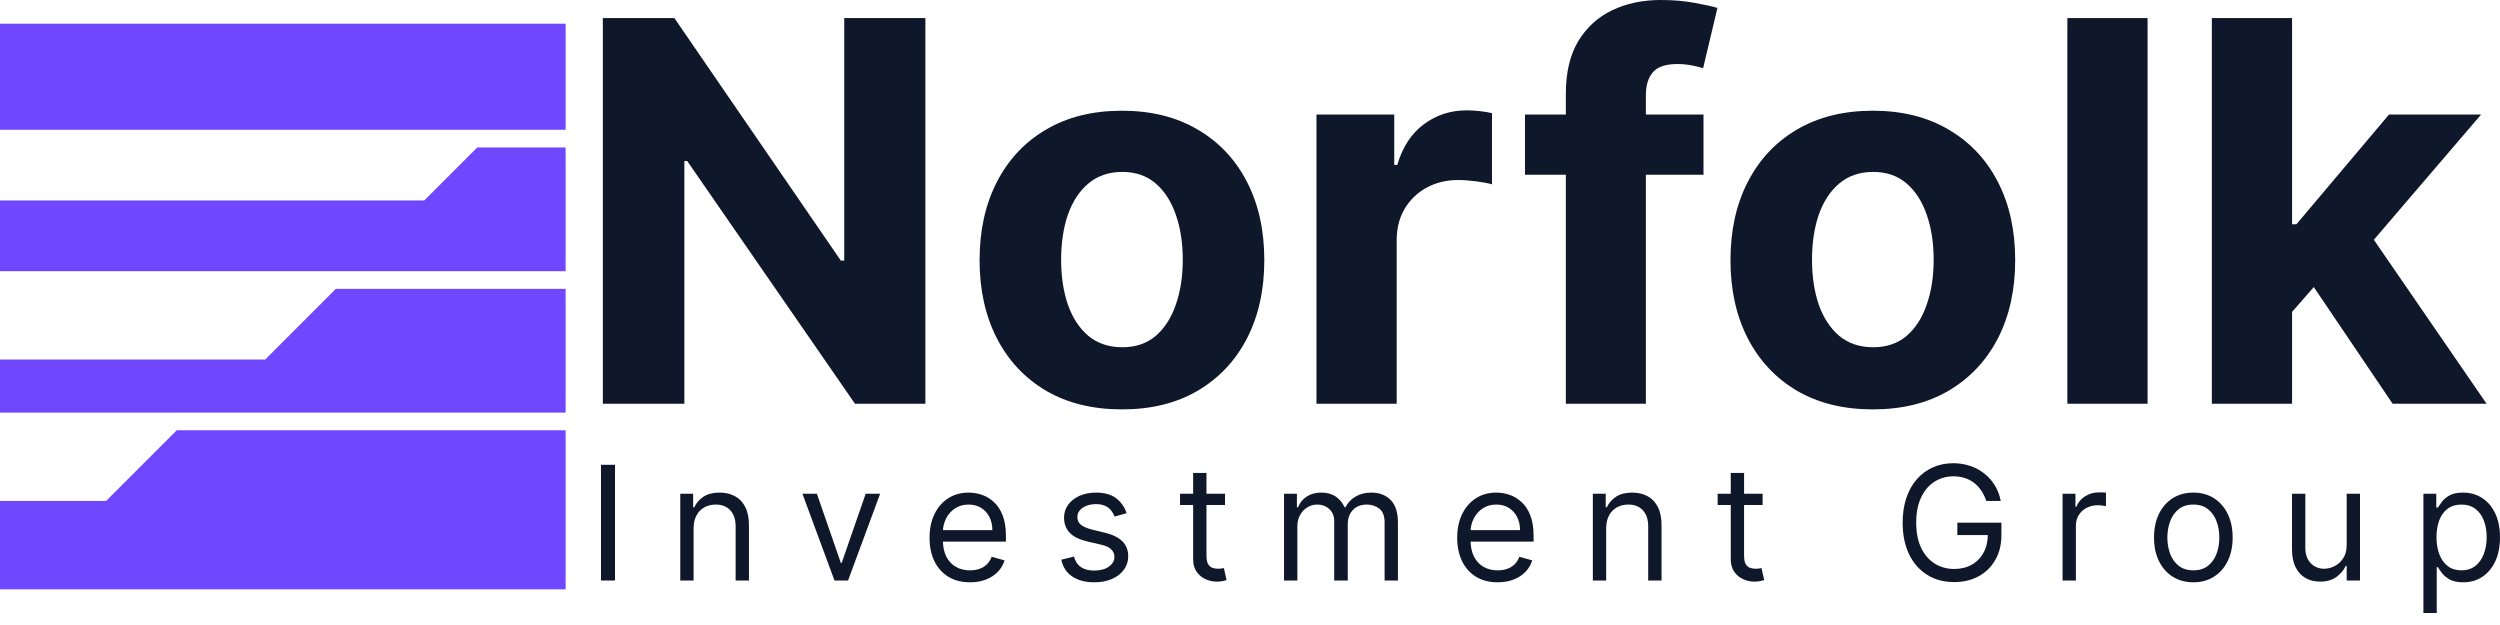
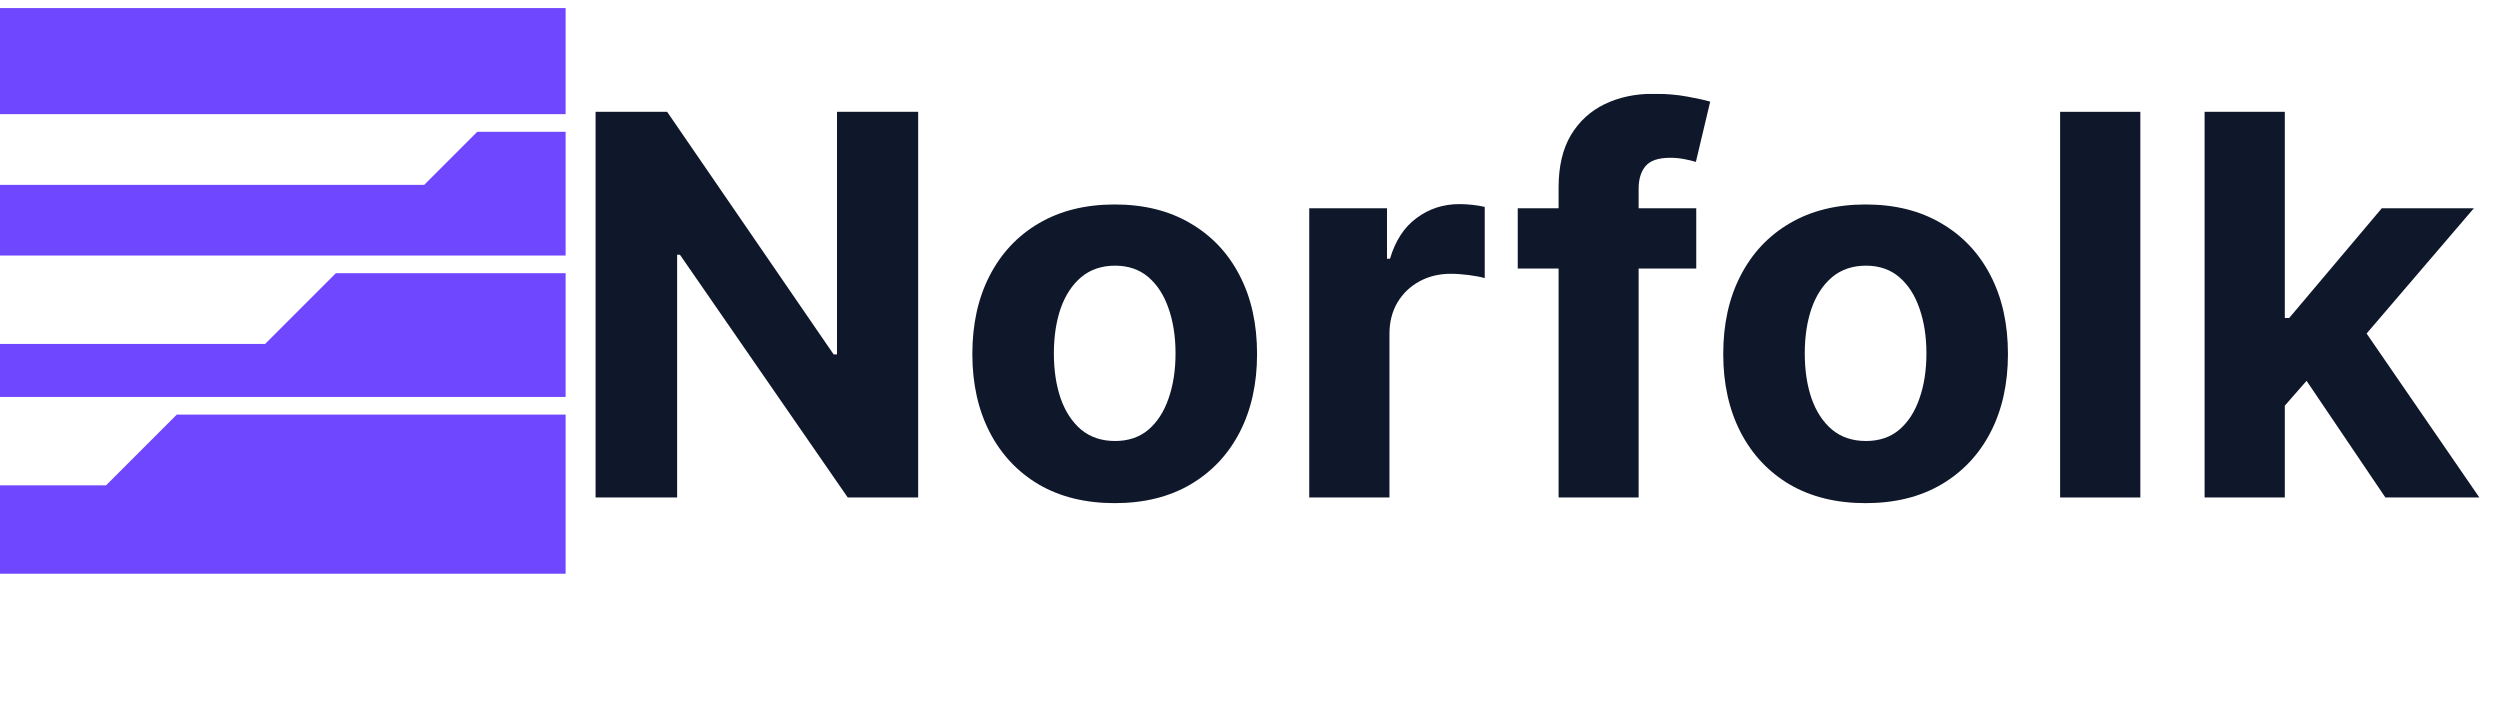
- <svg xmlns="http://www.w3.org/2000/svg" width="160" height="40" viewBox="0 0 160 40" fill="none">
-   <path d="M16.969 23.011L21.494 18.486H36.2V26.405H0V23.011H16.969Z" fill="#6E47FF" />
-   <path d="M27.15 12.83L30.544 9.436H36.2V17.355H0V12.83H27.15Z" fill="#6E47FF" />
-   <path d="M0 1.517H36.2V8.305H0V1.517Z" fill="#6E47FF" />
-   <path d="M6.788 32.061L11.313 27.536H36.2V37.718H0V32.061H6.788Z" fill="#6E47FF" />
-   <path d="M59.225 1.157V25.839H54.718L43.98 10.304H43.799V25.839H38.581V1.157H43.16L53.814 16.68H54.031V1.157H59.225Z" fill="#0F172A" />
-   <path d="M71.805 26.201C69.933 26.201 68.314 25.803 66.948 25.008C65.59 24.204 64.541 23.087 63.802 21.657C63.063 20.219 62.693 18.552 62.693 16.656C62.693 14.743 63.063 13.072 63.802 11.642C64.541 10.204 65.59 9.087 66.948 8.292C68.314 7.488 69.933 7.086 71.805 7.086C73.677 7.086 75.292 7.488 76.649 8.292C78.015 9.087 79.068 10.204 79.807 11.642C80.546 13.072 80.916 14.743 80.916 16.656C80.916 18.552 80.546 20.219 79.807 21.657C79.068 23.087 78.015 24.204 76.649 25.008C75.292 25.803 73.677 26.201 71.805 26.201ZM71.829 22.224C72.68 22.224 73.391 21.983 73.962 21.5C74.532 21.01 74.962 20.343 75.251 19.5C75.549 18.656 75.697 17.696 75.697 16.619C75.697 15.543 75.549 14.583 75.251 13.739C74.962 12.896 74.532 12.229 73.962 11.739C73.391 11.248 72.68 11.003 71.829 11.003C70.969 11.003 70.246 11.248 69.659 11.739C69.081 12.229 68.643 12.896 68.346 13.739C68.056 14.583 67.912 15.543 67.912 16.619C67.912 17.696 68.056 18.656 68.346 19.5C68.643 20.343 69.081 21.01 69.659 21.5C70.246 21.983 70.969 22.224 71.829 22.224Z" fill="#0F172A" />
-   <path d="M84.254 25.839V7.328H89.232V10.557H89.424C89.762 9.408 90.328 8.541 91.124 7.954C91.919 7.36 92.835 7.062 93.871 7.062C94.129 7.062 94.406 7.078 94.703 7.111C95 7.143 95.261 7.187 95.487 7.243V11.799C95.245 11.726 94.912 11.662 94.486 11.606C94.06 11.55 93.671 11.522 93.317 11.522C92.562 11.522 91.887 11.686 91.292 12.016C90.706 12.337 90.24 12.787 89.894 13.366C89.557 13.944 89.388 14.611 89.388 15.366V25.839H84.254Z" fill="#0F172A" />
-   <path d="M109.024 7.328V11.184H97.599V7.328H109.024ZM100.214 25.839V5.99C100.214 4.648 100.475 3.535 100.997 2.651C101.527 1.768 102.251 1.105 103.166 0.663C104.082 0.221 105.123 0 106.288 0C107.075 0 107.794 0.06 108.445 0.181C109.104 0.301 109.594 0.41 109.916 0.506L109 4.363C108.799 4.298 108.55 4.238 108.252 4.182C107.963 4.126 107.666 4.098 107.361 4.098C106.605 4.098 106.079 4.274 105.782 4.628C105.484 4.973 105.336 5.459 105.336 6.086V25.839H100.214Z" fill="#0F172A" />
-   <path d="M119.861 26.201C117.989 26.201 116.37 25.803 115.004 25.008C113.647 24.204 112.598 23.087 111.859 21.657C111.12 20.219 110.75 18.552 110.75 16.656C110.75 14.743 111.12 13.072 111.859 11.642C112.598 10.204 113.647 9.087 115.004 8.292C116.37 7.488 117.989 7.086 119.861 7.086C121.733 7.086 123.348 7.488 124.706 8.292C126.072 9.087 127.125 10.204 127.864 11.642C128.603 13.072 128.972 14.743 128.972 16.656C128.972 18.552 128.603 20.219 127.864 21.657C127.125 23.087 126.072 24.204 124.706 25.008C123.348 25.803 121.733 26.201 119.861 26.201ZM119.885 22.224C120.737 22.224 121.448 21.983 122.019 21.5C122.589 21.01 123.019 20.343 123.308 19.5C123.605 18.656 123.754 17.696 123.754 16.619C123.754 15.543 123.605 14.583 123.308 13.739C123.019 12.896 122.589 12.229 122.019 11.739C121.448 11.248 120.737 11.003 119.885 11.003C119.026 11.003 118.303 11.248 117.716 11.739C117.138 12.229 116.7 12.896 116.402 13.739C116.113 14.583 115.969 15.543 115.969 16.619C115.969 17.696 116.113 18.656 116.402 19.5C116.7 20.343 117.138 21.01 117.716 21.5C118.303 21.983 119.026 22.224 119.885 22.224Z" fill="#0F172A" />
-   <path d="M137.445 1.157V25.839H132.311V1.157H137.445Z" fill="#0F172A" />
-   <path d="M146.21 20.512L146.222 14.354H146.969L152.898 7.328H158.792L150.825 16.631H149.608L146.21 20.512ZM141.558 25.839V1.157H146.692V25.839H141.558ZM153.127 25.839L147.68 17.776L151.103 14.149L159.141 25.839H153.127Z" fill="#0F172A" />
-   <path d="M39.36 29.747V37.152H38.463V29.747H39.36Z" fill="#0F172A" />
-   <path d="M44.39 33.811V37.152H43.537V31.598H44.361V32.466H44.433C44.563 32.184 44.761 31.957 45.026 31.786C45.291 31.613 45.634 31.526 46.053 31.526C46.429 31.526 46.758 31.603 47.04 31.757C47.322 31.909 47.541 32.141 47.698 32.452C47.855 32.76 47.933 33.151 47.933 33.623V37.152H47.08V33.681C47.08 33.245 46.967 32.905 46.74 32.661C46.513 32.415 46.203 32.292 45.807 32.292C45.535 32.292 45.291 32.352 45.077 32.47C44.865 32.588 44.697 32.76 44.574 32.987C44.451 33.213 44.39 33.488 44.39 33.811Z" fill="#0F172A" />
-   <path d="M56.329 31.598L54.275 37.152H53.408L51.354 31.598H52.28L53.813 36.024H53.87L55.404 31.598H56.329Z" fill="#0F172A" />
-   <path d="M62.079 37.267C61.544 37.267 61.083 37.149 60.694 36.913C60.309 36.675 60.011 36.342 59.801 35.915C59.594 35.486 59.491 34.987 59.491 34.419C59.491 33.85 59.594 33.348 59.801 32.914C60.011 32.478 60.303 32.138 60.676 31.895C61.053 31.649 61.491 31.526 61.992 31.526C62.282 31.526 62.567 31.574 62.849 31.671C63.131 31.767 63.388 31.924 63.62 32.141C63.851 32.355 64.035 32.64 64.173 32.994C64.31 33.348 64.379 33.785 64.379 34.303V34.664H60.098V33.927H63.511C63.511 33.613 63.448 33.334 63.323 33.088C63.2 32.842 63.024 32.648 62.795 32.506C62.569 32.364 62.301 32.292 61.992 32.292C61.653 32.292 61.359 32.377 61.11 32.546C60.864 32.712 60.675 32.929 60.543 33.196C60.41 33.464 60.344 33.751 60.344 34.057V34.549C60.344 34.968 60.416 35.324 60.561 35.615C60.708 35.904 60.911 36.125 61.172 36.277C61.432 36.426 61.735 36.501 62.079 36.501C62.303 36.501 62.506 36.47 62.687 36.407C62.87 36.342 63.028 36.245 63.16 36.118C63.293 35.988 63.395 35.826 63.468 35.633L64.292 35.865C64.205 36.144 64.059 36.39 63.855 36.602C63.65 36.812 63.397 36.976 63.095 37.094C62.794 37.21 62.455 37.267 62.079 37.267Z" fill="#0F172A" />
-   <path d="M72.105 32.842L71.338 33.059C71.29 32.931 71.219 32.807 71.125 32.687C71.034 32.564 70.908 32.462 70.749 32.383C70.59 32.303 70.386 32.264 70.138 32.264C69.798 32.264 69.515 32.342 69.288 32.499C69.064 32.653 68.952 32.849 68.952 33.088C68.952 33.3 69.029 33.468 69.184 33.59C69.338 33.713 69.579 33.816 69.907 33.898L70.731 34.1C71.228 34.221 71.597 34.405 71.841 34.654C72.084 34.899 72.206 35.216 72.206 35.604C72.206 35.922 72.115 36.207 71.931 36.458C71.751 36.708 71.498 36.906 71.172 37.051C70.847 37.195 70.468 37.267 70.037 37.267C69.47 37.267 69.002 37.145 68.63 36.899C68.259 36.653 68.024 36.294 67.925 35.821L68.735 35.619C68.812 35.918 68.958 36.142 69.173 36.291C69.39 36.441 69.673 36.516 70.022 36.516C70.42 36.516 70.736 36.431 70.97 36.262C71.206 36.091 71.324 35.886 71.324 35.648C71.324 35.455 71.257 35.293 71.121 35.163C70.987 35.031 70.779 34.932 70.5 34.867L69.574 34.65C69.066 34.529 68.692 34.343 68.453 34.089C68.217 33.834 68.099 33.515 68.099 33.131C68.099 32.818 68.187 32.541 68.363 32.3C68.541 32.059 68.783 31.869 69.09 31.732C69.398 31.595 69.748 31.526 70.138 31.526C70.688 31.526 71.119 31.646 71.432 31.888C71.748 32.129 71.972 32.447 72.105 32.842Z" fill="#0F172A" />
-   <path d="M78.4 31.598V32.321H75.522V31.598H78.4ZM76.361 30.268H77.214V35.561C77.214 35.802 77.249 35.983 77.319 36.103C77.391 36.221 77.483 36.301 77.594 36.342C77.707 36.38 77.827 36.4 77.952 36.4C78.046 36.4 78.123 36.395 78.183 36.385C78.243 36.373 78.292 36.364 78.328 36.356L78.501 37.123C78.444 37.145 78.363 37.166 78.259 37.188C78.156 37.212 78.024 37.224 77.865 37.224C77.624 37.224 77.388 37.172 77.156 37.069C76.927 36.965 76.737 36.807 76.585 36.595C76.436 36.383 76.361 36.115 76.361 35.792V30.268Z" fill="#0F172A" />
-   <path d="M82.178 37.152V31.598H83.002V32.466H83.075C83.191 32.17 83.377 31.939 83.635 31.776C83.893 31.609 84.203 31.526 84.564 31.526C84.931 31.526 85.236 31.609 85.479 31.776C85.725 31.939 85.917 32.17 86.054 32.466H86.112C86.254 32.179 86.467 31.951 86.752 31.783C87.036 31.612 87.377 31.526 87.775 31.526C88.272 31.526 88.678 31.681 88.993 31.992C89.309 32.301 89.467 32.782 89.467 33.435V37.152H88.614V33.435C88.614 33.025 88.502 32.732 88.278 32.556C88.053 32.38 87.79 32.292 87.486 32.292C87.095 32.292 86.793 32.411 86.578 32.647C86.364 32.881 86.257 33.177 86.257 33.536V37.152H85.389V33.348C85.389 33.032 85.286 32.778 85.082 32.585C84.877 32.39 84.613 32.292 84.29 32.292C84.068 32.292 83.861 32.352 83.668 32.47C83.477 32.588 83.323 32.752 83.205 32.961C83.089 33.169 83.031 33.408 83.031 33.681V37.152H82.178Z" fill="#0F172A" />
-   <path d="M95.85 37.267C95.315 37.267 94.853 37.149 94.465 36.913C94.08 36.675 93.782 36.342 93.572 35.915C93.365 35.486 93.261 34.987 93.261 34.419C93.261 33.85 93.365 33.348 93.572 32.914C93.782 32.478 94.074 32.138 94.447 31.895C94.823 31.649 95.262 31.526 95.763 31.526C96.053 31.526 96.338 31.574 96.62 31.671C96.902 31.767 97.159 31.924 97.39 32.141C97.622 32.355 97.806 32.64 97.944 32.994C98.081 33.348 98.15 33.785 98.15 34.303V34.664H93.869V33.927H97.282C97.282 33.613 97.219 33.334 97.094 33.088C96.971 32.842 96.795 32.648 96.566 32.506C96.339 32.364 96.072 32.292 95.763 32.292C95.424 32.292 95.129 32.377 94.881 32.546C94.635 32.712 94.446 32.929 94.314 33.196C94.181 33.464 94.115 33.751 94.115 34.057V34.549C94.115 34.968 94.187 35.324 94.332 35.615C94.479 35.904 94.682 36.125 94.943 36.277C95.203 36.426 95.505 36.501 95.85 36.501C96.074 36.501 96.277 36.47 96.457 36.407C96.641 36.342 96.799 36.245 96.931 36.118C97.064 35.988 97.166 35.826 97.239 35.633L98.063 35.865C97.976 36.144 97.83 36.39 97.625 36.602C97.421 36.812 97.167 36.976 96.866 37.094C96.565 37.21 96.226 37.267 95.85 37.267Z" fill="#0F172A" />
-   <path d="M102.795 33.811V37.152H101.942V31.598H102.766V32.466H102.839C102.969 32.184 103.166 31.957 103.432 31.786C103.697 31.613 104.039 31.526 104.458 31.526C104.834 31.526 105.163 31.603 105.445 31.757C105.728 31.909 105.947 32.141 106.104 32.452C106.26 32.76 106.339 33.151 106.339 33.623V37.152H105.485V33.681C105.485 33.245 105.372 32.905 105.145 32.661C104.919 32.415 104.608 32.292 104.213 32.292C103.94 32.292 103.697 32.352 103.482 32.47C103.27 32.588 103.103 32.76 102.98 32.987C102.857 33.213 102.795 33.488 102.795 33.811Z" fill="#0F172A" />
-   <path d="M112.807 31.598V32.321H109.929V31.598H112.807ZM110.768 30.268H111.621V35.561C111.621 35.802 111.656 35.983 111.726 36.103C111.799 36.221 111.89 36.301 112.001 36.342C112.114 36.38 112.234 36.4 112.359 36.4C112.453 36.4 112.53 36.395 112.59 36.385C112.651 36.373 112.699 36.364 112.735 36.356L112.909 37.123C112.851 37.145 112.77 37.166 112.666 37.188C112.563 37.212 112.431 37.224 112.272 37.224C112.031 37.224 111.795 37.172 111.564 37.069C111.335 36.965 111.144 36.807 110.992 36.595C110.843 36.383 110.768 36.115 110.768 35.792V30.268Z" fill="#0F172A" />
-   <path d="M127.121 32.061C127.041 31.818 126.936 31.599 126.806 31.407C126.678 31.212 126.525 31.045 126.347 30.908C126.171 30.77 125.971 30.666 125.747 30.593C125.523 30.521 125.277 30.485 125.009 30.485C124.571 30.485 124.172 30.598 123.813 30.825C123.453 31.051 123.168 31.385 122.956 31.826C122.744 32.267 122.637 32.808 122.637 33.45C122.637 34.091 122.745 34.632 122.959 35.073C123.174 35.514 123.464 35.848 123.831 36.074C124.197 36.301 124.609 36.414 125.067 36.414C125.491 36.414 125.865 36.324 126.188 36.143C126.513 35.96 126.766 35.702 126.947 35.369C127.13 35.034 127.222 34.64 127.222 34.187L127.497 34.245H125.27V33.45H128.09V34.245C128.09 34.855 127.96 35.385 127.699 35.836C127.441 36.286 127.085 36.636 126.629 36.884C126.176 37.13 125.655 37.253 125.067 37.253C124.411 37.253 123.835 37.099 123.339 36.79C122.845 36.482 122.459 36.043 122.182 35.474C121.907 34.905 121.77 34.23 121.77 33.45C121.77 32.864 121.848 32.337 122.005 31.869C122.164 31.399 122.388 30.999 122.677 30.669C122.966 30.339 123.309 30.086 123.704 29.91C124.099 29.734 124.534 29.646 125.009 29.646C125.4 29.646 125.764 29.705 126.101 29.823C126.441 29.939 126.744 30.104 127.009 30.318C127.276 30.53 127.499 30.785 127.678 31.081C127.856 31.375 127.979 31.702 128.046 32.061H127.121Z" fill="#0F172A" />
-   <path d="M132.004 37.152V31.598H132.829V32.437H132.886C132.988 32.162 133.171 31.939 133.436 31.768C133.701 31.597 134 31.512 134.333 31.512C134.395 31.512 134.474 31.513 134.568 31.515C134.662 31.518 134.733 31.521 134.781 31.526V32.394C134.752 32.386 134.686 32.376 134.582 32.361C134.481 32.344 134.374 32.336 134.26 32.336C133.99 32.336 133.749 32.392 133.537 32.506C133.327 32.617 133.161 32.771 133.038 32.969C132.918 33.164 132.857 33.387 132.857 33.638V37.152H132.004Z" fill="#0F172A" />
-   <path d="M140.374 37.267C139.873 37.267 139.433 37.148 139.054 36.91C138.678 36.671 138.384 36.337 138.172 35.908C137.962 35.479 137.857 34.978 137.857 34.404C137.857 33.825 137.962 33.321 138.172 32.889C138.384 32.458 138.678 32.123 139.054 31.884C139.433 31.645 139.873 31.526 140.374 31.526C140.875 31.526 141.314 31.645 141.69 31.884C142.068 32.123 142.362 32.458 142.572 32.889C142.784 33.321 142.89 33.825 142.89 34.404C142.89 34.978 142.784 35.479 142.572 35.908C142.362 36.337 142.068 36.671 141.69 36.91C141.314 37.148 140.875 37.267 140.374 37.267ZM140.374 36.501C140.755 36.501 141.068 36.403 141.314 36.208C141.56 36.013 141.742 35.756 141.86 35.438C141.978 35.12 142.037 34.775 142.037 34.404C142.037 34.033 141.978 33.687 141.86 33.366C141.742 33.046 141.56 32.787 141.314 32.589C141.068 32.391 140.755 32.292 140.374 32.292C139.993 32.292 139.68 32.391 139.434 32.589C139.188 32.787 139.006 33.046 138.888 33.366C138.77 33.687 138.711 34.033 138.711 34.404C138.711 34.775 138.77 35.12 138.888 35.438C139.006 35.756 139.188 36.013 139.434 36.208C139.68 36.403 139.993 36.501 140.374 36.501Z" fill="#0F172A" />
-   <path d="M150.187 34.881V31.598H151.04V37.152H150.187V36.212H150.129C149.999 36.494 149.797 36.734 149.522 36.931C149.247 37.127 148.9 37.224 148.481 37.224C148.133 37.224 147.825 37.148 147.555 36.996C147.285 36.842 147.073 36.611 146.919 36.302C146.764 35.991 146.687 35.599 146.687 35.127V31.598H147.541V35.069C147.541 35.474 147.654 35.797 147.88 36.038C148.109 36.279 148.401 36.4 148.755 36.4C148.967 36.4 149.183 36.346 149.403 36.237C149.624 36.129 149.81 35.962 149.959 35.738C150.111 35.514 150.187 35.228 150.187 34.881Z" fill="#0F172A" />
-   <path d="M155.098 39.234V31.598H155.922V32.48H156.023C156.086 32.384 156.173 32.261 156.284 32.112C156.397 31.96 156.558 31.825 156.768 31.707C156.98 31.586 157.267 31.526 157.629 31.526C158.096 31.526 158.508 31.643 158.865 31.877C159.222 32.111 159.5 32.442 159.7 32.871C159.9 33.3 160 33.806 160 34.389C160 34.978 159.9 35.487 159.7 35.919C159.5 36.348 159.223 36.681 158.869 36.917C158.514 37.151 158.106 37.267 157.643 37.267C157.286 37.267 157.001 37.209 156.786 37.09C156.572 36.97 156.406 36.834 156.291 36.682C156.175 36.528 156.086 36.4 156.023 36.298H155.951V39.234H155.098ZM155.936 34.375C155.936 34.794 155.998 35.164 156.121 35.485C156.244 35.803 156.423 36.053 156.66 36.233C156.896 36.412 157.185 36.501 157.527 36.501C157.884 36.501 158.182 36.407 158.42 36.219C158.661 36.029 158.842 35.773 158.963 35.453C159.086 35.13 159.147 34.77 159.147 34.375C159.147 33.985 159.087 33.633 158.966 33.319C158.848 33.004 158.669 32.754 158.428 32.571C158.189 32.385 157.889 32.292 157.527 32.292C157.18 32.292 156.889 32.38 156.652 32.556C156.416 32.73 156.238 32.973 156.117 33.287C155.997 33.598 155.936 33.961 155.936 34.375Z" fill="#0F172A" />
+ <svg xmlns="http://www.w3.org/2000/svg" width="160" height="46" viewBox="0 0 160 46" fill="none">
+   <path d="M16.969 22.011L21.494 17.486H36.2V25.405H0V22.011H16.969Z" fill="#6E47FF" />
+   <path d="M27.15 11.83L30.544 8.436H36.2V16.355H0V11.83H27.15Z" fill="#6E47FF" />
+   <path d="M0 0.517H36.2V7.305H0V0.517Z" fill="#6E47FF" />
+   <path d="M6.788 31.061L11.313 26.536H36.2V36.718H0V31.061H6.788Z" fill="#6E47FF" />
+   <mask id="mask0_540_2283" style="mask-type:alpha" maskUnits="userSpaceOnUse" x="38" y="6" width="122" height="40">
+     <path d="M58.762 7.157V31.839H54.255L43.517 16.304H43.336V31.839H38.117V7.157H42.697L53.351 22.68H53.568V7.157H58.762Z" fill="#0F172A" />
+     <path d="M71.341 32.201C69.469 32.201 67.85 31.803 66.484 31.008C65.126 30.204 64.078 29.087 63.339 27.657C62.6 26.219 62.23 24.552 62.23 22.656C62.23 20.743 62.6 19.072 63.339 17.642C64.078 16.204 65.126 15.087 66.484 14.292C67.85 13.488 69.469 13.086 71.341 13.086C73.213 13.086 74.828 13.488 76.186 14.292C77.552 15.087 78.605 16.204 79.344 17.642C80.083 19.072 80.452 20.743 80.452 22.656C80.452 24.552 80.083 26.219 79.344 27.657C78.605 29.087 77.552 30.204 76.186 31.008C74.828 31.803 73.213 32.201 71.341 32.201ZM71.365 28.224C72.217 28.224 72.928 27.983 73.499 27.5C74.069 27.01 74.499 26.343 74.788 25.5C75.085 24.656 75.234 23.696 75.234 22.619C75.234 21.543 75.085 20.583 74.788 19.739C74.499 18.895 74.069 18.229 73.499 17.738C72.928 17.248 72.217 17.003 71.365 17.003C70.506 17.003 69.782 17.248 69.196 17.738C68.618 18.229 68.18 18.895 67.882 19.739C67.593 20.583 67.448 21.543 67.448 22.619C67.448 23.696 67.593 24.656 67.882 25.5C68.18 26.343 68.618 27.01 69.196 27.5C69.782 27.983 70.506 28.224 71.365 28.224Z" fill="#0F172A" />
+     <path d="M83.791 31.839V13.328H88.768V16.557H88.961C89.299 15.409 89.865 14.541 90.66 13.954C91.456 13.36 92.372 13.062 93.408 13.062C93.665 13.062 93.942 13.078 94.24 13.111C94.537 13.143 94.798 13.187 95.023 13.243V17.799C94.782 17.726 94.449 17.662 94.023 17.606C93.597 17.55 93.207 17.522 92.854 17.522C92.099 17.522 91.424 17.686 90.829 18.016C90.243 18.337 89.776 18.787 89.431 19.366C89.094 19.944 88.925 20.611 88.925 21.366V31.839H83.791Z" fill="#0F172A" />
+     <path d="M108.56 13.328V17.184H97.135V13.328H108.56ZM99.75 31.839V11.99C99.75 10.648 100.012 9.535 100.534 8.651C101.064 7.768 101.787 7.105 102.703 6.663C103.619 6.221 104.66 6 105.825 6C106.612 6 107.331 6.06 107.982 6.181C108.641 6.301 109.131 6.41 109.452 6.506L108.536 10.363C108.335 10.299 108.086 10.238 107.789 10.182C107.5 10.126 107.202 10.098 106.897 10.098C106.142 10.098 105.616 10.274 105.318 10.628C105.021 10.973 104.872 11.46 104.872 12.086V31.839H99.75Z" fill="#0F172A" />
+     <path d="M119.398 32.201C117.526 32.201 115.907 31.803 114.541 31.008C113.183 30.204 112.135 29.087 111.396 27.657C110.656 26.219 110.287 24.552 110.287 22.656C110.287 20.743 110.656 19.072 111.396 17.642C112.135 16.204 113.183 15.087 114.541 14.292C115.907 13.488 117.526 13.086 119.398 13.086C121.27 13.086 122.885 13.488 124.243 14.292C125.609 15.087 126.661 16.204 127.4 17.642C128.14 19.072 128.509 20.743 128.509 22.656C128.509 24.552 128.14 26.219 127.4 27.657C126.661 29.087 125.609 30.204 124.243 31.008C122.885 31.803 121.27 32.201 119.398 32.201ZM119.422 28.224C120.274 28.224 120.985 27.983 121.555 27.5C122.126 27.01 122.556 26.343 122.845 25.5C123.142 24.656 123.291 23.696 123.291 22.619C123.291 21.543 123.142 20.583 122.845 19.739C122.556 18.895 122.126 18.229 121.555 17.738C120.985 17.248 120.274 17.003 119.422 17.003C118.562 17.003 117.839 17.248 117.253 17.738C116.674 18.229 116.236 18.895 115.939 19.739C115.65 20.583 115.505 21.543 115.505 22.619C115.505 23.696 115.65 24.656 115.939 25.5C116.236 26.343 116.674 27.01 117.253 27.5C117.839 27.983 118.562 28.224 119.422 28.224Z" fill="#0F172A" />
+     <path d="M136.982 7.157V31.839H131.847V7.157H136.982Z" fill="#0F172A" />
+     <path d="M145.746 26.512L145.758 20.354H146.506L152.435 13.328H158.328L150.362 22.631H149.145L145.746 26.512ZM141.094 31.839V7.157H146.228V31.839H141.094ZM152.664 31.839L147.217 23.776L150.639 20.149L158.678 31.839H152.664Z" fill="#0F172A" />
+     <path d="M38.897 35.747V43.152H38V35.747H38.897Z" fill="#0F172A" />
+     <path d="M43.926 39.811V43.152H43.073V37.598H43.898V38.466H43.97C44.1 38.184 44.298 37.958 44.563 37.786C44.828 37.613 45.17 37.526 45.59 37.526C45.966 37.526 46.295 37.603 46.577 37.757C46.859 37.909 47.078 38.141 47.235 38.452C47.391 38.76 47.47 39.151 47.47 39.623V43.152H46.617V39.681C46.617 39.245 46.503 38.905 46.277 38.661C46.05 38.415 45.739 38.292 45.344 38.292C45.071 38.292 44.828 38.352 44.614 38.47C44.401 38.588 44.234 38.76 44.111 38.987C43.988 39.213 43.926 39.488 43.926 39.811Z" fill="#0F172A" />
+     <path d="M55.866 37.598L53.812 43.152H52.944L50.891 37.598H51.816L53.349 42.024H53.407L54.94 37.598H55.866Z" fill="#0F172A" />
+     <path d="M61.616 43.267C61.081 43.267 60.619 43.149 60.231 42.913C59.846 42.675 59.548 42.342 59.338 41.915C59.131 41.486 59.027 40.987 59.027 40.419C59.027 39.85 59.131 39.348 59.338 38.914C59.548 38.478 59.84 38.138 60.213 37.895C60.589 37.649 61.028 37.526 61.529 37.526C61.818 37.526 62.104 37.574 62.386 37.671C62.668 37.767 62.925 37.924 63.156 38.141C63.388 38.355 63.572 38.64 63.709 38.994C63.847 39.348 63.915 39.785 63.915 40.303V40.664H59.635V39.927H63.048C63.048 39.613 62.985 39.334 62.86 39.088C62.737 38.842 62.561 38.648 62.332 38.506C62.105 38.364 61.838 38.292 61.529 38.292C61.189 38.292 60.895 38.377 60.647 38.546C60.401 38.712 60.212 38.929 60.079 39.196C59.947 39.464 59.88 39.751 59.88 40.057V40.549C59.88 40.968 59.953 41.324 60.097 41.615C60.244 41.904 60.448 42.125 60.708 42.277C60.969 42.426 61.271 42.501 61.616 42.501C61.84 42.501 62.042 42.47 62.223 42.407C62.407 42.342 62.564 42.245 62.697 42.118C62.83 41.988 62.932 41.826 63.004 41.633L63.829 41.865C63.742 42.144 63.596 42.39 63.391 42.602C63.186 42.812 62.933 42.976 62.632 43.094C62.331 43.21 61.992 43.267 61.616 43.267Z" fill="#0F172A" />
+     <path d="M71.642 38.842L70.875 39.059C70.827 38.931 70.756 38.807 70.662 38.687C70.57 38.564 70.445 38.462 70.286 38.383C70.127 38.303 69.923 38.264 69.675 38.264C69.335 38.264 69.052 38.342 68.825 38.499C68.601 38.653 68.489 38.849 68.489 39.088C68.489 39.3 68.566 39.468 68.72 39.59C68.874 39.713 69.115 39.816 69.443 39.898L70.268 40.1C70.764 40.221 71.134 40.405 71.378 40.654C71.621 40.899 71.743 41.216 71.743 41.604C71.743 41.922 71.651 42.207 71.468 42.458C71.287 42.708 71.034 42.906 70.709 43.051C70.383 43.195 70.005 43.267 69.573 43.267C69.007 43.267 68.538 43.145 68.167 42.899C67.796 42.653 67.561 42.294 67.462 41.821L68.272 41.619C68.349 41.918 68.495 42.142 68.709 42.291C68.926 42.441 69.21 42.516 69.559 42.516C69.957 42.516 70.272 42.431 70.506 42.262C70.743 42.091 70.861 41.886 70.861 41.648C70.861 41.455 70.793 41.293 70.658 41.163C70.523 41.031 70.316 40.932 70.036 40.867L69.111 40.65C68.602 40.529 68.228 40.343 67.99 40.089C67.754 39.834 67.635 39.515 67.635 39.131C67.635 38.818 67.724 38.541 67.9 38.3C68.078 38.059 68.32 37.87 68.626 37.732C68.935 37.595 69.284 37.526 69.675 37.526C70.224 37.526 70.656 37.647 70.969 37.888C71.285 38.129 71.509 38.447 71.642 38.842Z" fill="#0F172A" />
+     <path d="M77.937 37.598V38.321H75.059V37.598H77.937ZM75.898 36.268H76.751V41.561C76.751 41.802 76.786 41.983 76.856 42.103C76.928 42.221 77.02 42.301 77.131 42.342C77.244 42.38 77.363 42.4 77.489 42.4C77.582 42.4 77.66 42.395 77.72 42.385C77.78 42.373 77.828 42.364 77.865 42.356L78.038 43.123C77.98 43.145 77.9 43.166 77.796 43.188C77.692 43.212 77.561 43.224 77.402 43.224C77.161 43.224 76.924 43.172 76.693 43.069C76.464 42.965 76.274 42.807 76.122 42.595C75.972 42.383 75.898 42.115 75.898 41.792V36.268Z" fill="#0F172A" />
+     <path d="M81.715 43.152V37.598H82.539V38.466H82.612C82.727 38.17 82.914 37.939 83.172 37.776C83.43 37.609 83.74 37.526 84.101 37.526C84.467 37.526 84.772 37.609 85.016 37.776C85.262 37.939 85.453 38.17 85.591 38.466H85.648C85.791 38.179 86.004 37.951 86.288 37.783C86.573 37.612 86.914 37.526 87.312 37.526C87.808 37.526 88.214 37.681 88.53 37.992C88.846 38.301 89.004 38.782 89.004 39.435V43.152H88.15V39.435C88.15 39.025 88.038 38.732 87.814 38.556C87.59 38.38 87.326 38.292 87.022 38.292C86.632 38.292 86.329 38.411 86.115 38.647C85.9 38.881 85.793 39.177 85.793 39.536V43.152H84.925V39.348C84.925 39.032 84.823 38.778 84.618 38.585C84.413 38.39 84.149 38.292 83.826 38.292C83.605 38.292 83.397 38.352 83.204 38.47C83.014 38.588 82.86 38.752 82.742 38.961C82.626 39.169 82.568 39.408 82.568 39.681V43.152H81.715Z" fill="#0F172A" />
+     <path d="M95.387 43.267C94.852 43.267 94.39 43.149 94.002 42.913C93.616 42.675 93.319 42.342 93.109 41.915C92.902 41.486 92.798 40.987 92.798 40.419C92.798 39.85 92.902 39.348 93.109 38.914C93.319 38.478 93.61 38.138 93.984 37.895C94.36 37.649 94.799 37.526 95.3 37.526C95.589 37.526 95.875 37.574 96.157 37.671C96.439 37.767 96.696 37.924 96.927 38.141C97.158 38.355 97.343 38.64 97.48 38.994C97.618 39.348 97.686 39.785 97.686 40.303V40.664H93.405V39.927H96.819C96.819 39.613 96.756 39.334 96.63 39.088C96.507 38.842 96.332 38.648 96.103 38.506C95.876 38.364 95.609 38.292 95.3 38.292C94.96 38.292 94.666 38.377 94.418 38.546C94.172 38.712 93.983 38.929 93.85 39.196C93.718 39.464 93.651 39.751 93.651 40.057V40.549C93.651 40.968 93.724 41.324 93.868 41.615C94.015 41.904 94.219 42.125 94.479 42.277C94.74 42.426 95.042 42.501 95.387 42.501C95.611 42.501 95.813 42.47 95.994 42.407C96.177 42.342 96.335 42.245 96.468 42.118C96.6 41.988 96.703 41.826 96.775 41.633L97.599 41.865C97.513 42.144 97.367 42.39 97.162 42.602C96.957 42.812 96.704 42.976 96.403 43.094C96.101 43.21 95.763 43.267 95.387 43.267Z" fill="#0F172A" />
+     <path d="M102.332 39.811V43.152H101.479V37.598H102.303V38.466H102.375C102.505 38.184 102.703 37.958 102.968 37.786C103.233 37.613 103.576 37.526 103.995 37.526C104.371 37.526 104.7 37.603 104.982 37.757C105.264 37.909 105.483 38.141 105.64 38.452C105.797 38.76 105.875 39.151 105.875 39.623V43.152H105.022V39.681C105.022 39.245 104.909 38.905 104.682 38.661C104.455 38.415 104.145 38.292 103.749 38.292C103.477 38.292 103.233 38.352 103.019 38.47C102.807 38.588 102.639 38.76 102.516 38.987C102.393 39.213 102.332 39.488 102.332 39.811Z" fill="#0F172A" />
+     <path d="M112.344 37.598V38.321H109.466V37.598H112.344ZM110.305 36.268H111.158V41.561C111.158 41.802 111.193 41.983 111.263 42.103C111.335 42.221 111.427 42.301 111.538 42.342C111.651 42.38 111.77 42.4 111.896 42.4C111.99 42.4 112.067 42.395 112.127 42.385C112.187 42.373 112.236 42.364 112.272 42.356L112.445 43.123C112.387 43.145 112.307 43.166 112.203 43.188C112.099 43.212 111.968 43.224 111.809 43.224C111.568 43.224 111.332 43.172 111.1 43.069C110.871 42.965 110.681 42.807 110.529 42.595C110.38 42.383 110.305 42.115 110.305 41.792V36.268Z" fill="#0F172A" />
+     <path d="M126.657 38.061C126.578 37.818 126.473 37.599 126.343 37.407C126.215 37.212 126.062 37.045 125.884 36.908C125.708 36.77 125.508 36.666 125.283 36.593C125.059 36.521 124.813 36.485 124.546 36.485C124.107 36.485 123.708 36.598 123.349 36.825C122.99 37.051 122.704 37.385 122.492 37.826C122.28 38.267 122.174 38.808 122.174 39.45C122.174 40.091 122.281 40.632 122.496 41.073C122.71 41.514 123.001 41.848 123.367 42.074C123.734 42.301 124.146 42.414 124.604 42.414C125.028 42.414 125.402 42.324 125.725 42.143C126.05 41.96 126.303 41.702 126.484 41.369C126.667 41.034 126.759 40.64 126.759 40.187L127.033 40.245H124.806V39.45H127.626V40.245C127.626 40.855 127.496 41.385 127.236 41.836C126.978 42.286 126.621 42.636 126.166 42.884C125.713 43.13 125.192 43.253 124.604 43.253C123.948 43.253 123.372 43.099 122.876 42.79C122.381 42.482 121.996 42.043 121.719 41.474C121.444 40.905 121.306 40.23 121.306 39.45C121.306 38.864 121.385 38.337 121.541 37.87C121.7 37.4 121.925 36.999 122.214 36.669C122.503 36.339 122.845 36.086 123.241 35.91C123.636 35.734 124.071 35.646 124.546 35.646C124.936 35.646 125.3 35.705 125.638 35.823C125.978 35.939 126.28 36.104 126.545 36.318C126.813 36.531 127.036 36.785 127.214 37.081C127.393 37.375 127.515 37.702 127.583 38.061H126.657Z" fill="#0F172A" />
+     <path d="M131.541 43.152V37.598H132.365V38.437H132.423C132.524 38.162 132.707 37.939 132.973 37.768C133.238 37.597 133.537 37.512 133.869 37.512C133.932 37.512 134.01 37.513 134.104 37.515C134.198 37.518 134.269 37.521 134.318 37.526V38.394C134.289 38.386 134.222 38.376 134.119 38.361C134.017 38.344 133.91 38.336 133.797 38.336C133.527 38.336 133.286 38.392 133.074 38.506C132.864 38.617 132.698 38.771 132.575 38.969C132.454 39.164 132.394 39.387 132.394 39.638V43.152H131.541Z" fill="#0F172A" />
+     <path d="M139.911 43.267C139.409 43.267 138.969 43.148 138.591 42.91C138.215 42.671 137.921 42.337 137.709 41.908C137.499 41.479 137.394 40.978 137.394 40.404C137.394 39.825 137.499 39.321 137.709 38.889C137.921 38.458 138.215 38.123 138.591 37.884C138.969 37.645 139.409 37.526 139.911 37.526C140.412 37.526 140.851 37.645 141.227 37.884C141.605 38.123 141.899 38.458 142.109 38.889C142.321 39.321 142.427 39.825 142.427 40.404C142.427 40.978 142.321 41.479 142.109 41.908C141.899 42.337 141.605 42.671 141.227 42.91C140.851 43.148 140.412 43.267 139.911 43.267ZM139.911 42.501C140.291 42.501 140.605 42.403 140.851 42.208C141.096 42.013 141.278 41.756 141.397 41.438C141.515 41.12 141.574 40.775 141.574 40.404C141.574 40.033 141.515 39.687 141.397 39.366C141.278 39.046 141.096 38.787 140.851 38.589C140.605 38.391 140.291 38.292 139.911 38.292C139.53 38.292 139.216 38.391 138.97 38.589C138.725 38.787 138.543 39.046 138.425 39.366C138.306 39.687 138.247 40.033 138.247 40.404C138.247 40.775 138.306 41.12 138.425 41.438C138.543 41.756 138.725 42.013 138.97 42.208C139.216 42.403 139.53 42.501 139.911 42.501Z" fill="#0F172A" />
+     <path d="M149.724 40.881V37.598H150.577V43.152H149.724V42.212H149.666C149.536 42.494 149.333 42.734 149.058 42.931C148.784 43.127 148.437 43.224 148.017 43.224C147.67 43.224 147.362 43.148 147.092 42.996C146.822 42.842 146.61 42.611 146.455 42.302C146.301 41.991 146.224 41.599 146.224 41.127V37.598H147.077V41.069C147.077 41.474 147.19 41.797 147.417 42.038C147.646 42.279 147.938 42.4 148.292 42.4C148.504 42.4 148.72 42.346 148.939 42.237C149.161 42.129 149.347 41.962 149.496 41.738C149.648 41.514 149.724 41.228 149.724 40.881Z" fill="#0F172A" />
+     <path d="M154.634 45.234V37.598H155.459V38.48H155.56C155.623 38.384 155.709 38.261 155.82 38.112C155.933 37.96 156.095 37.825 156.305 37.707C156.517 37.586 156.804 37.526 157.165 37.526C157.633 37.526 158.045 37.643 158.402 37.877C158.758 38.111 159.037 38.442 159.237 38.871C159.437 39.3 159.537 39.806 159.537 40.389C159.537 40.978 159.437 41.487 159.237 41.919C159.037 42.348 158.76 42.681 158.405 42.917C158.051 43.151 157.642 43.267 157.18 43.267C156.823 43.267 156.537 43.209 156.323 43.09C156.108 42.97 155.943 42.834 155.827 42.682C155.712 42.528 155.623 42.4 155.56 42.298H155.488V45.234H154.634ZM155.473 40.375C155.473 40.794 155.535 41.164 155.657 41.485C155.78 41.803 155.96 42.053 156.196 42.233C156.432 42.412 156.722 42.501 157.064 42.501C157.421 42.501 157.718 42.407 157.957 42.219C158.198 42.029 158.379 41.773 158.499 41.453C158.622 41.13 158.684 40.77 158.684 40.375C158.684 39.985 158.623 39.633 158.503 39.319C158.385 39.004 158.205 38.754 157.964 38.571C157.726 38.385 157.425 38.292 157.064 38.292C156.717 38.292 156.425 38.38 156.189 38.556C155.953 38.73 155.774 38.973 155.654 39.287C155.533 39.598 155.473 39.961 155.473 40.375Z" fill="#0F172A" />
+   </mask>
+   <g mask="url(#mask0_540_2283)">
+     <rect x="37.537" y="6" width="122" height="27" fill="#0F172A" />
+   </g>
</svg>
